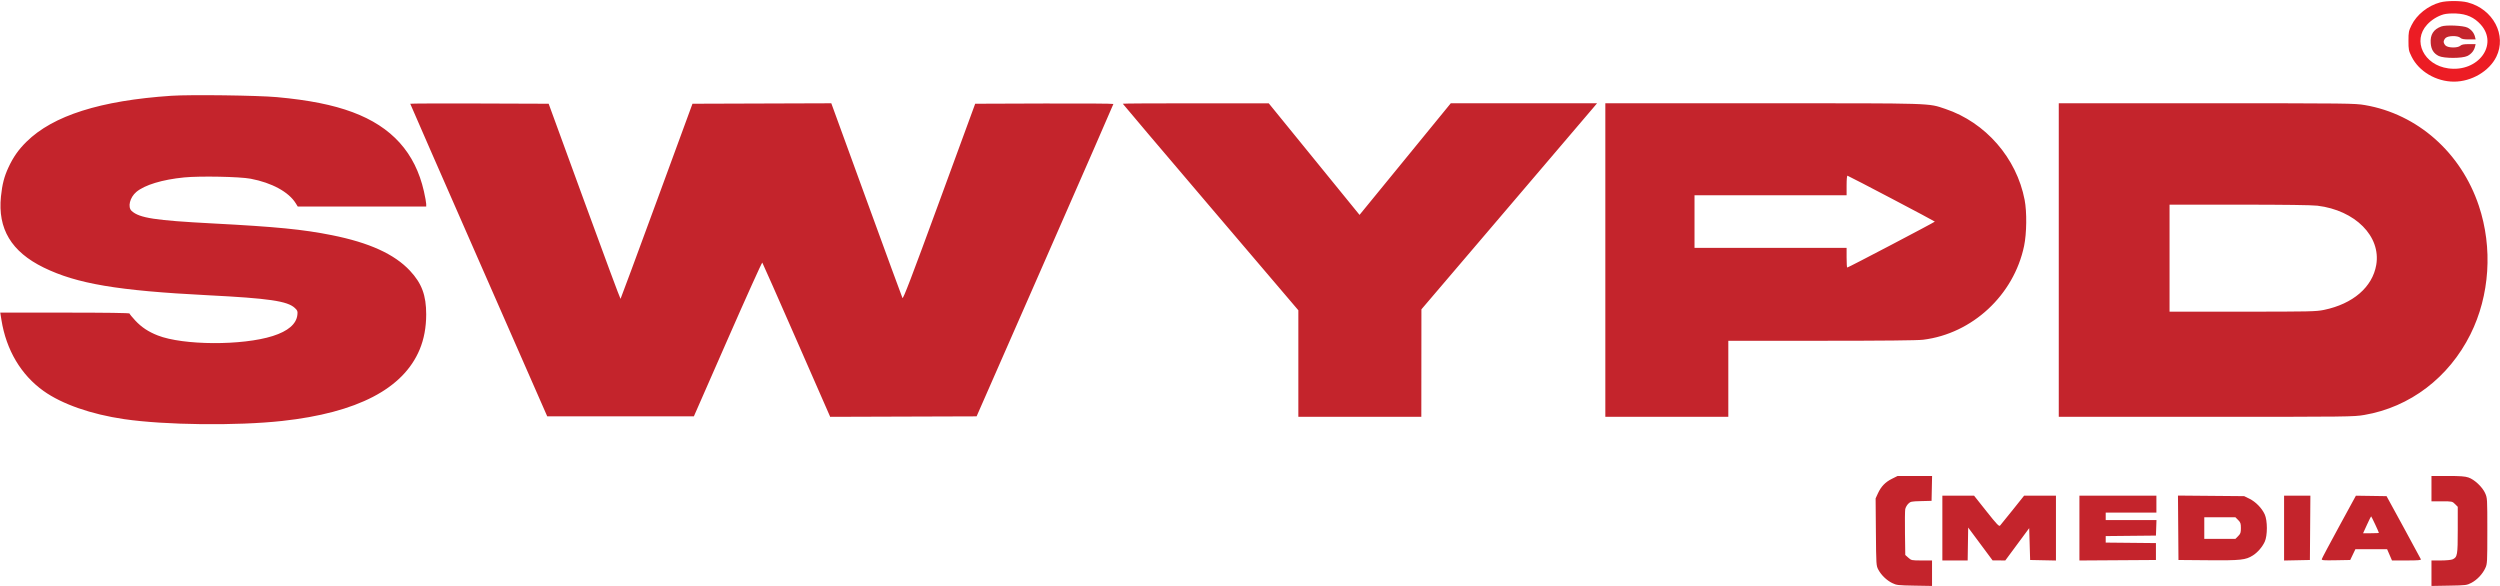
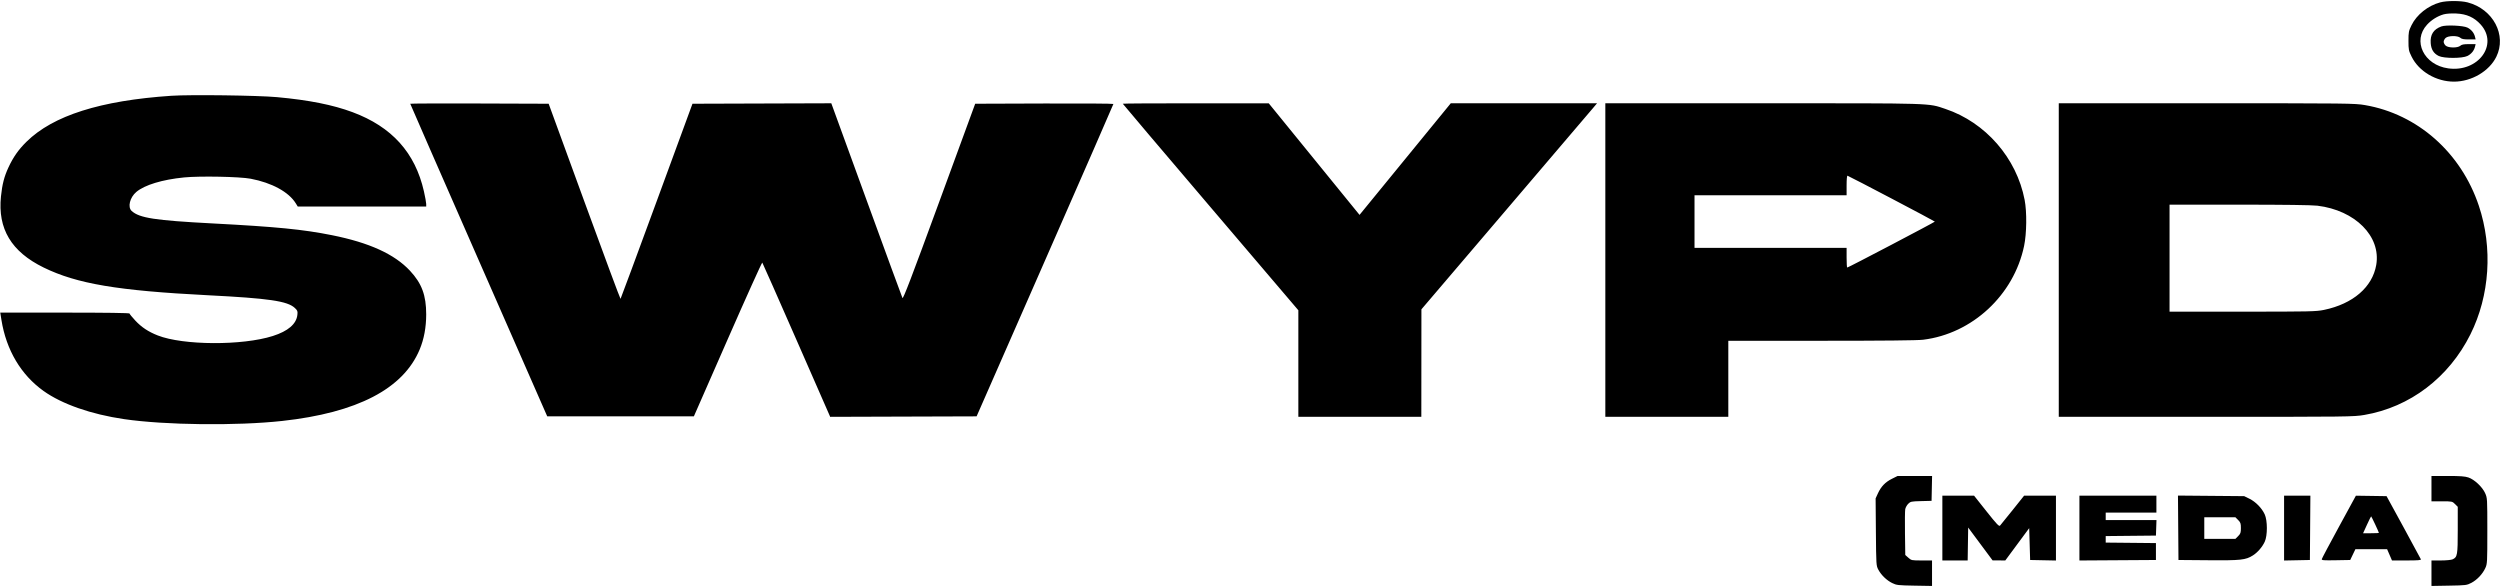
<svg xmlns="http://www.w3.org/2000/svg" width="2663" height="624" viewBox="0 0 2663 624" version="1.1">
-   <path d="M 2599.265 2.542 C 2586.279 6.039, 2574.243 15.630, 2568.749 26.858 C 2565.742 33.006, 2565.500 34.245, 2565.500 43.521 C 2565.500 52.868, 2565.725 54, 2568.851 60.350 C 2576.612 76.113, 2595.020 86.965, 2614 86.965 C 2632.633 86.965, 2651.497 75.893, 2659.069 60.512 C 2670.412 37.471, 2655.717 9.631, 2628.465 2.533 C 2621.188 0.637, 2606.319 0.642, 2599.265 2.542 M 2602.929 15.303 C 2596.479 17.133, 2590.056 21.131, 2585.330 26.258 C 2569.405 43.535, 2581.874 69.276, 2607.892 72.834 C 2639.760 77.192, 2661.690 47.555, 2642.440 26.144 C 2635.585 18.520, 2627.429 14.853, 2616.277 14.380 C 2610.959 14.154, 2605.699 14.518, 2602.929 15.303" stroke="none" fill="#ec1c24" fill-rule="evenodd" />
-   <path d="M 2600.500 28.179 C 2592.139 31.263, 2588.537 36.922, 2589.190 45.949 C 2589.680 52.728, 2592.305 56.931, 2597.730 59.627 C 2603.180 62.335, 2622.820 62.335, 2628.270 59.627 C 2632.412 57.568, 2635.348 53.990, 2636.373 49.750 L 2637.038 47 2629.848 47 C 2624.430 47, 2622.185 47.427, 2620.742 48.733 C 2617.972 51.240, 2607.918 51.141, 2605.087 48.578 C 2603.939 47.540, 2603 45.705, 2603 44.500 C 2603 43.295, 2603.939 41.460, 2605.087 40.422 C 2607.918 37.859, 2617.972 37.760, 2620.742 40.267 C 2622.185 41.573, 2624.430 42, 2629.848 42 L 2637.038 42 2636.373 39.250 C 2635.347 35.007, 2632.410 31.430, 2628.270 29.382 C 2623.801 27.172, 2605.392 26.374, 2600.500 28.179 M 182.500 102.020 C 107.030 107.080, 56.510 123.103, 28.265 150.936 C 19.676 159.399, 14.110 167.323, 8.984 178.381 C 4.462 188.135, 2.373 196.234, 1.029 209.212 C -2.548 243.747, 12.091 268.136, 46.500 284.969 C 81.904 302.287, 125.402 309.627, 221.500 314.496 C 286.379 317.784, 306.161 320.677, 314.034 328.032 C 316.940 330.746, 317.207 331.472, 316.760 335.439 C 315.663 345.171, 306.877 352.713, 290.587 357.909 C 258.138 368.257, 195.035 367.945, 168 357.303 C 157.957 353.350, 150.782 348.591, 144.109 341.457 C 140.749 337.865, 138 334.493, 138 333.963 C 138 333.355, 112.636 333, 69.139 333 L 0.277 333 1.530 340.826 C 6.656 372.839, 22.362 399.313, 46.410 416.473 C 66.023 430.469, 97.103 441.329, 132.238 446.463 C 175.803 452.830, 252.048 453.710, 300.500 448.406 C 380.545 439.643, 429.598 414.147, 447.045 372.238 C 451.650 361.175, 453.971 348.695, 453.987 334.910 C 454.010 314.594, 449.274 301.850, 436.697 288.383 C 420.148 270.662, 393.389 258.478, 353.500 250.501 C 322.750 244.351, 294.391 241.560, 226.500 237.999 C 165.062 234.778, 148.465 232.220, 140.250 224.709 C 135.769 220.612, 138.291 210.313, 145.206 204.467 C 154.021 197.015, 172.900 191.281, 196.147 188.995 C 212.969 187.341, 255.405 188.167, 267 190.374 C 289.566 194.668, 307.575 204.485, 315.037 216.559 L 317.163 220 385.582 220 L 454 220 453.991 217.250 C 453.986 215.738, 452.883 209.657, 451.540 203.737 C 442.202 162.570, 417.359 135.040, 375.500 119.469 C 354.451 111.639, 328.992 106.580, 295 103.472 C 274.504 101.598, 202.629 100.671, 182.500 102.020 M 437 110.526 C 437 110.822, 469.831 185.862, 509.959 277.282 L 582.917 443.500 661.012 443.500 L 739.107 443.500 775.216 361.213 C 795.076 315.955, 811.628 279.280, 811.997 279.713 C 812.367 280.146, 828.791 317.290, 848.496 362.256 L 884.322 444.012 962.296 443.756 L 1040.270 443.500 1113.134 277.500 C 1153.209 186.200, 1185.998 111.160, 1185.999 110.744 C 1185.999 110.328, 1152.874 110.103, 1112.387 110.244 L 1038.775 110.500 1000.503 214.900 C 970.607 296.454, 962.025 318.885, 961.289 317.400 C 960.771 316.355, 943.506 269.265, 922.923 212.756 L 885.500 110.011 811.562 110.256 L 737.623 110.500 699.562 214.189 C 678.628 271.219, 661.275 318.092, 661 318.352 C 660.725 318.612, 643.384 271.951, 622.464 214.662 L 584.427 110.500 510.714 110.244 C 470.171 110.103, 437 110.229, 437 110.526 M 1196 110.492 C 1196 110.762, 1238.075 160.374, 1289.500 220.742 L 1382.999 330.500 1383 387.250 L 1383 444 1448.500 444 L 1514 444 1514.048 386.750 L 1514.096 329.500 1603.642 224.500 C 1652.892 166.750, 1694.988 117.363, 1697.187 114.750 L 1701.186 110 1623.284 110 L 1545.381 110 1496.781 169.448 L 1448.181 228.896 1399.841 169.492 L 1351.500 110.089 1273.750 110.044 C 1230.987 110.020, 1196 110.221, 1196 110.492 M 1710 277 L 1710 444 1775.500 444 L 1841 444 1841 403.500 L 1841 363 1940.250 362.997 C 2006.467 362.995, 2042.495 362.627, 2048.500 361.891 C 2100.837 355.478, 2145.119 314.351, 2156.055 262 C 2158.844 248.651, 2159.120 225.858, 2156.649 212.957 C 2148.106 168.344, 2115.023 130.361, 2072.218 116.020 C 2053.445 109.730, 2062.161 110, 1877.869 110 L 1710 110 1710 277 M 2193 277 L 2193 444 2349.901 444 C 2502.453 444, 2507.127 443.944, 2518.549 441.992 C 2567.061 433.698, 2608.498 402.212, 2631.484 356.177 C 2652.129 314.831, 2655.459 263.997, 2640.458 219.168 C 2621.500 162.513, 2575.137 121.533, 2519.151 111.944 C 2508.239 110.075, 2501.728 110, 2350.401 110 L 2193 110 2193 277 M 1967 197.417 L 1967 208 1886 208 L 1805 208 1805 236 L 1805 264 1886 264 L 1967 264 1967 274.500 C 1967 280.275, 1967.296 285, 1967.657 285 C 1968.781 285, 2061.001 236.632, 2060.988 236.050 C 2060.977 235.576, 1970.578 188.072, 1967.963 187.167 C 1967.385 186.967, 1967 191.070, 1967 197.417 M 2311 275 L 2311 332 2388.750 331.987 C 2460.689 331.975, 2467.173 331.834, 2475.500 330.110 C 2506.361 323.719, 2527.116 305.854, 2531.175 282.187 C 2536.389 251.777, 2508.816 224.024, 2468.500 219.104 C 2462.708 218.397, 2433.034 218.005, 2385.250 218.003 L 2311 218 2311 275 M 2015.222 510.047 C 2008.165 513.573, 2003.688 518.255, 2000.304 525.648 L 1997.905 530.887 1998.203 566.693 C 1998.494 601.820, 1998.543 602.581, 2000.791 606.791 C 2003.896 612.606, 2009.639 618.154, 2015.577 621.077 C 2020.162 623.334, 2021.788 623.523, 2039.250 623.828 L 2058 624.156 2058 610.578 L 2058 597 2047.016 597 C 2036.294 597, 2035.953 596.930, 2032.766 594.084 L 2029.500 591.168 2029.179 568.368 C 2029.003 555.828, 2029.126 544.141, 2029.453 542.396 C 2029.781 540.652, 2031.210 538.063, 2032.629 536.644 C 2035.051 534.221, 2035.891 534.046, 2046.355 533.782 L 2057.500 533.500 2057.779 520.250 L 2058.058 507 2039.689 507 L 2021.319 507 2015.222 510.047 M 2590 520.500 L 2590 534 2601.077 534 C 2611.987 534, 2612.198 534.044, 2615.077 536.923 L 2618 539.846 2618 564.473 C 2618 591.225, 2617.604 593.492, 2612.528 595.805 C 2611.056 596.476, 2605.540 597, 2599.953 597 L 2590 597 2590 610.578 L 2590 624.156 2608.750 623.826 C 2626.824 623.507, 2627.683 623.399, 2632.563 620.825 C 2638.614 617.635, 2644.431 611.462, 2647.363 605.122 C 2649.417 600.679, 2649.500 599.141, 2649.500 565.500 C 2649.500 530.772, 2649.482 530.459, 2647.118 525.230 C 2644.127 518.612, 2635.772 510.792, 2629.357 508.606 C 2625.743 507.375, 2620.604 507, 2607.322 507 L 2590 507 2590 520.500 M 2069 562.500 L 2069 597 2082.477 597 L 2095.954 597 2096.227 579.467 L 2096.500 561.934 2109.500 579.430 L 2122.500 596.925 2129.272 596.963 L 2136.043 597 2148.772 579.785 L 2161.500 562.571 2162 579.535 L 2162.500 596.500 2176.250 596.778 L 2190 597.056 2190 562.528 L 2190 528 2173.033 528 L 2156.067 528 2143.889 543.250 C 2137.191 551.638, 2131.140 559.120, 2130.442 559.878 C 2129.391 561.019, 2126.916 558.409, 2115.982 544.628 L 2102.790 528 2085.895 528 L 2069 528 2069 562.500 M 2215 562.511 L 2215 597.022 2255.750 596.761 L 2296.500 596.500 2296.500 587.500 L 2296.500 578.500 2269.750 578.234 L 2243 577.967 2243 574.500 L 2243 571.033 2269.750 570.766 L 2296.500 570.500 2296.790 562.250 L 2297.081 554 2270.040 554 L 2243 554 2243 550 L 2243 546 2270 546 L 2297 546 2297 537 L 2297 528 2256 528 L 2215 528 2215 562.511 M 2320.237 562.192 L 2320.500 596.500 2352.420 596.764 C 2387.017 597.051, 2392.073 596.504, 2399.771 591.645 C 2404.777 588.484, 2409.780 582.700, 2412.394 577.051 C 2415.451 570.445, 2415.421 554.492, 2412.339 547.824 C 2409.279 541.202, 2402.724 534.503, 2396.142 531.270 L 2390.500 528.500 2355.237 528.192 L 2319.974 527.883 2320.237 562.192 M 2433 562.528 L 2433 597.056 2446.750 596.778 L 2460.500 596.500 2460.763 562.250 L 2461.026 528 2447.013 528 L 2433 528 2433 562.528 M 2491.500 561.031 C 2481.600 579.190, 2473.352 594.724, 2473.172 595.550 C 2472.889 596.845, 2474.958 597.015, 2488.149 596.776 L 2503.455 596.500 2506.210 590.750 L 2508.966 585 2525.852 585 L 2542.739 585 2545.341 591 L 2547.943 597 2563.578 597 C 2575.682 597, 2579.103 596.718, 2578.723 595.750 C 2578.452 595.063, 2570.115 579.650, 2560.196 561.500 L 2542.162 528.500 2525.831 528.257 L 2509.500 528.015 2491.500 561.031 M 2521.270 559 L 2517.159 568 2525.579 568 C 2530.211 568, 2534 567.820, 2534 567.600 C 2534 566.843, 2526.091 550, 2525.736 550 C 2525.541 550, 2523.531 554.050, 2521.270 559 M 2348 562.500 L 2348 574 2364.577 574 L 2381.154 574 2384.077 571.077 C 2386.618 568.535, 2387 567.416, 2387 562.500 C 2387 557.584, 2386.618 556.465, 2384.077 553.923 L 2381.154 551 2364.577 551 L 2348 551 2348 562.500" stroke="none" fill="#c4242c" fill-rule="evenodd" />
+   <path d="M 2599.265 2.542 C 2586.279 6.039, 2574.243 15.630, 2568.749 26.858 C 2565.742 33.006, 2565.500 34.245, 2565.500 43.521 C 2565.500 52.868, 2565.725 54, 2568.851 60.350 C 2576.612 76.113, 2595.020 86.965, 2614 86.965 C 2632.633 86.965, 2651.497 75.893, 2659.069 60.512 C 2670.412 37.471, 2655.717 9.631, 2628.465 2.533 C 2621.188 0.637, 2606.319 0.642, 2599.265 2.542 M 2602.929 15.303 C 2596.479 17.133, 2590.056 21.131, 2585.330 26.258 C 2569.405 43.535, 2581.874 69.276, 2607.892 72.834 C 2639.760 77.192, 2661.690 47.555, 2642.440 26.144 C 2635.585 18.520, 2627.429 14.853, 2616.277 14.380 C 2610.959 14.154, 2605.699 14.518, 2602.929 15.303" stroke="none" fill="" fill-rule="evenodd" />
+   <path d="M 2600.500 28.179 C 2592.139 31.263, 2588.537 36.922, 2589.190 45.949 C 2589.680 52.728, 2592.305 56.931, 2597.730 59.627 C 2603.180 62.335, 2622.820 62.335, 2628.270 59.627 C 2632.412 57.568, 2635.348 53.990, 2636.373 49.750 L 2637.038 47 2629.848 47 C 2624.430 47, 2622.185 47.427, 2620.742 48.733 C 2617.972 51.240, 2607.918 51.141, 2605.087 48.578 C 2603.939 47.540, 2603 45.705, 2603 44.500 C 2603 43.295, 2603.939 41.460, 2605.087 40.422 C 2607.918 37.859, 2617.972 37.760, 2620.742 40.267 C 2622.185 41.573, 2624.430 42, 2629.848 42 L 2637.038 42 2636.373 39.250 C 2635.347 35.007, 2632.410 31.430, 2628.270 29.382 C 2623.801 27.172, 2605.392 26.374, 2600.500 28.179 M 182.500 102.020 C 107.030 107.080, 56.510 123.103, 28.265 150.936 C 19.676 159.399, 14.110 167.323, 8.984 178.381 C 4.462 188.135, 2.373 196.234, 1.029 209.212 C -2.548 243.747, 12.091 268.136, 46.500 284.969 C 81.904 302.287, 125.402 309.627, 221.500 314.496 C 286.379 317.784, 306.161 320.677, 314.034 328.032 C 316.940 330.746, 317.207 331.472, 316.760 335.439 C 315.663 345.171, 306.877 352.713, 290.587 357.909 C 258.138 368.257, 195.035 367.945, 168 357.303 C 157.957 353.350, 150.782 348.591, 144.109 341.457 C 140.749 337.865, 138 334.493, 138 333.963 C 138 333.355, 112.636 333, 69.139 333 L 0.277 333 1.530 340.826 C 6.656 372.839, 22.362 399.313, 46.410 416.473 C 66.023 430.469, 97.103 441.329, 132.238 446.463 C 175.803 452.830, 252.048 453.710, 300.500 448.406 C 380.545 439.643, 429.598 414.147, 447.045 372.238 C 451.650 361.175, 453.971 348.695, 453.987 334.910 C 454.010 314.594, 449.274 301.850, 436.697 288.383 C 420.148 270.662, 393.389 258.478, 353.500 250.501 C 322.750 244.351, 294.391 241.560, 226.500 237.999 C 165.062 234.778, 148.465 232.220, 140.250 224.709 C 135.769 220.612, 138.291 210.313, 145.206 204.467 C 154.021 197.015, 172.900 191.281, 196.147 188.995 C 212.969 187.341, 255.405 188.167, 267 190.374 C 289.566 194.668, 307.575 204.485, 315.037 216.559 L 317.163 220 385.582 220 L 454 220 453.991 217.250 C 453.986 215.738, 452.883 209.657, 451.540 203.737 C 442.202 162.570, 417.359 135.040, 375.500 119.469 C 354.451 111.639, 328.992 106.580, 295 103.472 C 274.504 101.598, 202.629 100.671, 182.500 102.020 M 437 110.526 C 437 110.822, 469.831 185.862, 509.959 277.282 L 582.917 443.500 661.012 443.500 L 739.107 443.500 775.216 361.213 C 795.076 315.955, 811.628 279.280, 811.997 279.713 C 812.367 280.146, 828.791 317.290, 848.496 362.256 L 884.322 444.012 962.296 443.756 L 1040.270 443.500 1113.134 277.500 C 1153.209 186.200, 1185.998 111.160, 1185.999 110.744 C 1185.999 110.328, 1152.874 110.103, 1112.387 110.244 L 1038.775 110.500 1000.503 214.900 C 970.607 296.454, 962.025 318.885, 961.289 317.400 C 960.771 316.355, 943.506 269.265, 922.923 212.756 L 885.500 110.011 811.562 110.256 L 737.623 110.500 699.562 214.189 C 678.628 271.219, 661.275 318.092, 661 318.352 C 660.725 318.612, 643.384 271.951, 622.464 214.662 L 584.427 110.500 510.714 110.244 C 470.171 110.103, 437 110.229, 437 110.526 M 1196 110.492 C 1196 110.762, 1238.075 160.374, 1289.500 220.742 L 1382.999 330.500 1383 387.250 L 1383 444 1448.500 444 L 1514 444 1514.048 386.750 L 1514.096 329.500 1603.642 224.500 C 1652.892 166.750, 1694.988 117.363, 1697.187 114.750 L 1701.186 110 1623.284 110 L 1545.381 110 1496.781 169.448 L 1448.181 228.896 1399.841 169.492 L 1351.500 110.089 1273.750 110.044 C 1230.987 110.020, 1196 110.221, 1196 110.492 M 1710 277 L 1710 444 1775.500 444 L 1841 444 1841 403.500 L 1841 363 1940.250 362.997 C 2006.467 362.995, 2042.495 362.627, 2048.500 361.891 C 2100.837 355.478, 2145.119 314.351, 2156.055 262 C 2158.844 248.651, 2159.120 225.858, 2156.649 212.957 C 2148.106 168.344, 2115.023 130.361, 2072.218 116.020 C 2053.445 109.730, 2062.161 110, 1877.869 110 L 1710 110 1710 277 M 2193 277 L 2193 444 2349.901 444 C 2502.453 444, 2507.127 443.944, 2518.549 441.992 C 2567.061 433.698, 2608.498 402.212, 2631.484 356.177 C 2652.129 314.831, 2655.459 263.997, 2640.458 219.168 C 2621.500 162.513, 2575.137 121.533, 2519.151 111.944 C 2508.239 110.075, 2501.728 110, 2350.401 110 L 2193 110 2193 277 M 1967 197.417 L 1967 208 1886 208 L 1805 208 1805 236 L 1805 264 1886 264 L 1967 264 1967 274.500 C 1967 280.275, 1967.296 285, 1967.657 285 C 1968.781 285, 2061.001 236.632, 2060.988 236.050 C 2060.977 235.576, 1970.578 188.072, 1967.963 187.167 C 1967.385 186.967, 1967 191.070, 1967 197.417 M 2311 275 L 2311 332 2388.750 331.987 C 2460.689 331.975, 2467.173 331.834, 2475.500 330.110 C 2506.361 323.719, 2527.116 305.854, 2531.175 282.187 C 2536.389 251.777, 2508.816 224.024, 2468.500 219.104 C 2462.708 218.397, 2433.034 218.005, 2385.250 218.003 L 2311 218 2311 275 M 2015.222 510.047 C 2008.165 513.573, 2003.688 518.255, 2000.304 525.648 L 1997.905 530.887 1998.203 566.693 C 1998.494 601.820, 1998.543 602.581, 2000.791 606.791 C 2003.896 612.606, 2009.639 618.154, 2015.577 621.077 C 2020.162 623.334, 2021.788 623.523, 2039.250 623.828 L 2058 624.156 2058 610.578 L 2058 597 2047.016 597 C 2036.294 597, 2035.953 596.930, 2032.766 594.084 L 2029.500 591.168 2029.179 568.368 C 2029.003 555.828, 2029.126 544.141, 2029.453 542.396 C 2029.781 540.652, 2031.210 538.063, 2032.629 536.644 C 2035.051 534.221, 2035.891 534.046, 2046.355 533.782 L 2057.500 533.500 2057.779 520.250 L 2058.058 507 2039.689 507 L 2021.319 507 2015.222 510.047 M 2590 520.500 L 2590 534 2601.077 534 C 2611.987 534, 2612.198 534.044, 2615.077 536.923 L 2618 539.846 2618 564.473 C 2618 591.225, 2617.604 593.492, 2612.528 595.805 C 2611.056 596.476, 2605.540 597, 2599.953 597 L 2590 597 2590 610.578 L 2590 624.156 2608.750 623.826 C 2626.824 623.507, 2627.683 623.399, 2632.563 620.825 C 2638.614 617.635, 2644.431 611.462, 2647.363 605.122 C 2649.417 600.679, 2649.500 599.141, 2649.500 565.500 C 2649.500 530.772, 2649.482 530.459, 2647.118 525.230 C 2644.127 518.612, 2635.772 510.792, 2629.357 508.606 C 2625.743 507.375, 2620.604 507, 2607.322 507 L 2590 507 2590 520.500 M 2069 562.500 L 2069 597 2082.477 597 L 2095.954 597 2096.227 579.467 L 2096.500 561.934 2109.500 579.430 L 2122.500 596.925 2129.272 596.963 L 2136.043 597 2148.772 579.785 L 2161.500 562.571 2162 579.535 L 2162.500 596.500 2176.250 596.778 L 2190 597.056 2190 562.528 L 2190 528 2173.033 528 L 2156.067 528 2143.889 543.250 C 2137.191 551.638, 2131.140 559.120, 2130.442 559.878 C 2129.391 561.019, 2126.916 558.409, 2115.982 544.628 L 2102.790 528 2085.895 528 L 2069 528 2069 562.500 M 2215 562.511 L 2215 597.022 2255.750 596.761 L 2296.500 596.500 2296.500 587.500 L 2296.500 578.500 2269.750 578.234 L 2243 577.967 2243 574.500 L 2243 571.033 2269.750 570.766 L 2296.500 570.500 2296.790 562.250 L 2297.081 554 2270.040 554 L 2243 554 2243 550 L 2243 546 2270 546 L 2297 546 2297 537 L 2297 528 2256 528 L 2215 528 2215 562.511 M 2320.237 562.192 L 2320.500 596.500 2352.420 596.764 C 2387.017 597.051, 2392.073 596.504, 2399.771 591.645 C 2404.777 588.484, 2409.780 582.700, 2412.394 577.051 C 2415.451 570.445, 2415.421 554.492, 2412.339 547.824 C 2409.279 541.202, 2402.724 534.503, 2396.142 531.270 L 2390.500 528.500 2355.237 528.192 L 2319.974 527.883 2320.237 562.192 M 2433 562.528 L 2433 597.056 2446.750 596.778 L 2460.500 596.500 2460.763 562.250 L 2461.026 528 2447.013 528 L 2433 528 2433 562.528 M 2491.500 561.031 C 2481.600 579.190, 2473.352 594.724, 2473.172 595.550 C 2472.889 596.845, 2474.958 597.015, 2488.149 596.776 L 2503.455 596.500 2506.210 590.750 L 2508.966 585 2525.852 585 L 2542.739 585 2545.341 591 L 2547.943 597 2563.578 597 C 2575.682 597, 2579.103 596.718, 2578.723 595.750 C 2578.452 595.063, 2570.115 579.650, 2560.196 561.500 L 2542.162 528.500 2525.831 528.257 L 2509.500 528.015 2491.500 561.031 M 2521.270 559 L 2517.159 568 2525.579 568 C 2530.211 568, 2534 567.820, 2534 567.600 C 2534 566.843, 2526.091 550, 2525.736 550 C 2525.541 550, 2523.531 554.050, 2521.270 559 M 2348 562.500 L 2348 574 2364.577 574 L 2381.154 574 2384.077 571.077 C 2386.618 568.535, 2387 567.416, 2387 562.500 C 2387 557.584, 2386.618 556.465, 2384.077 553.923 L 2381.154 551 2364.577 551 L 2348 551 2348 562.500" stroke="none" fill="currentColor" fill-rule="evenodd" />
</svg>
